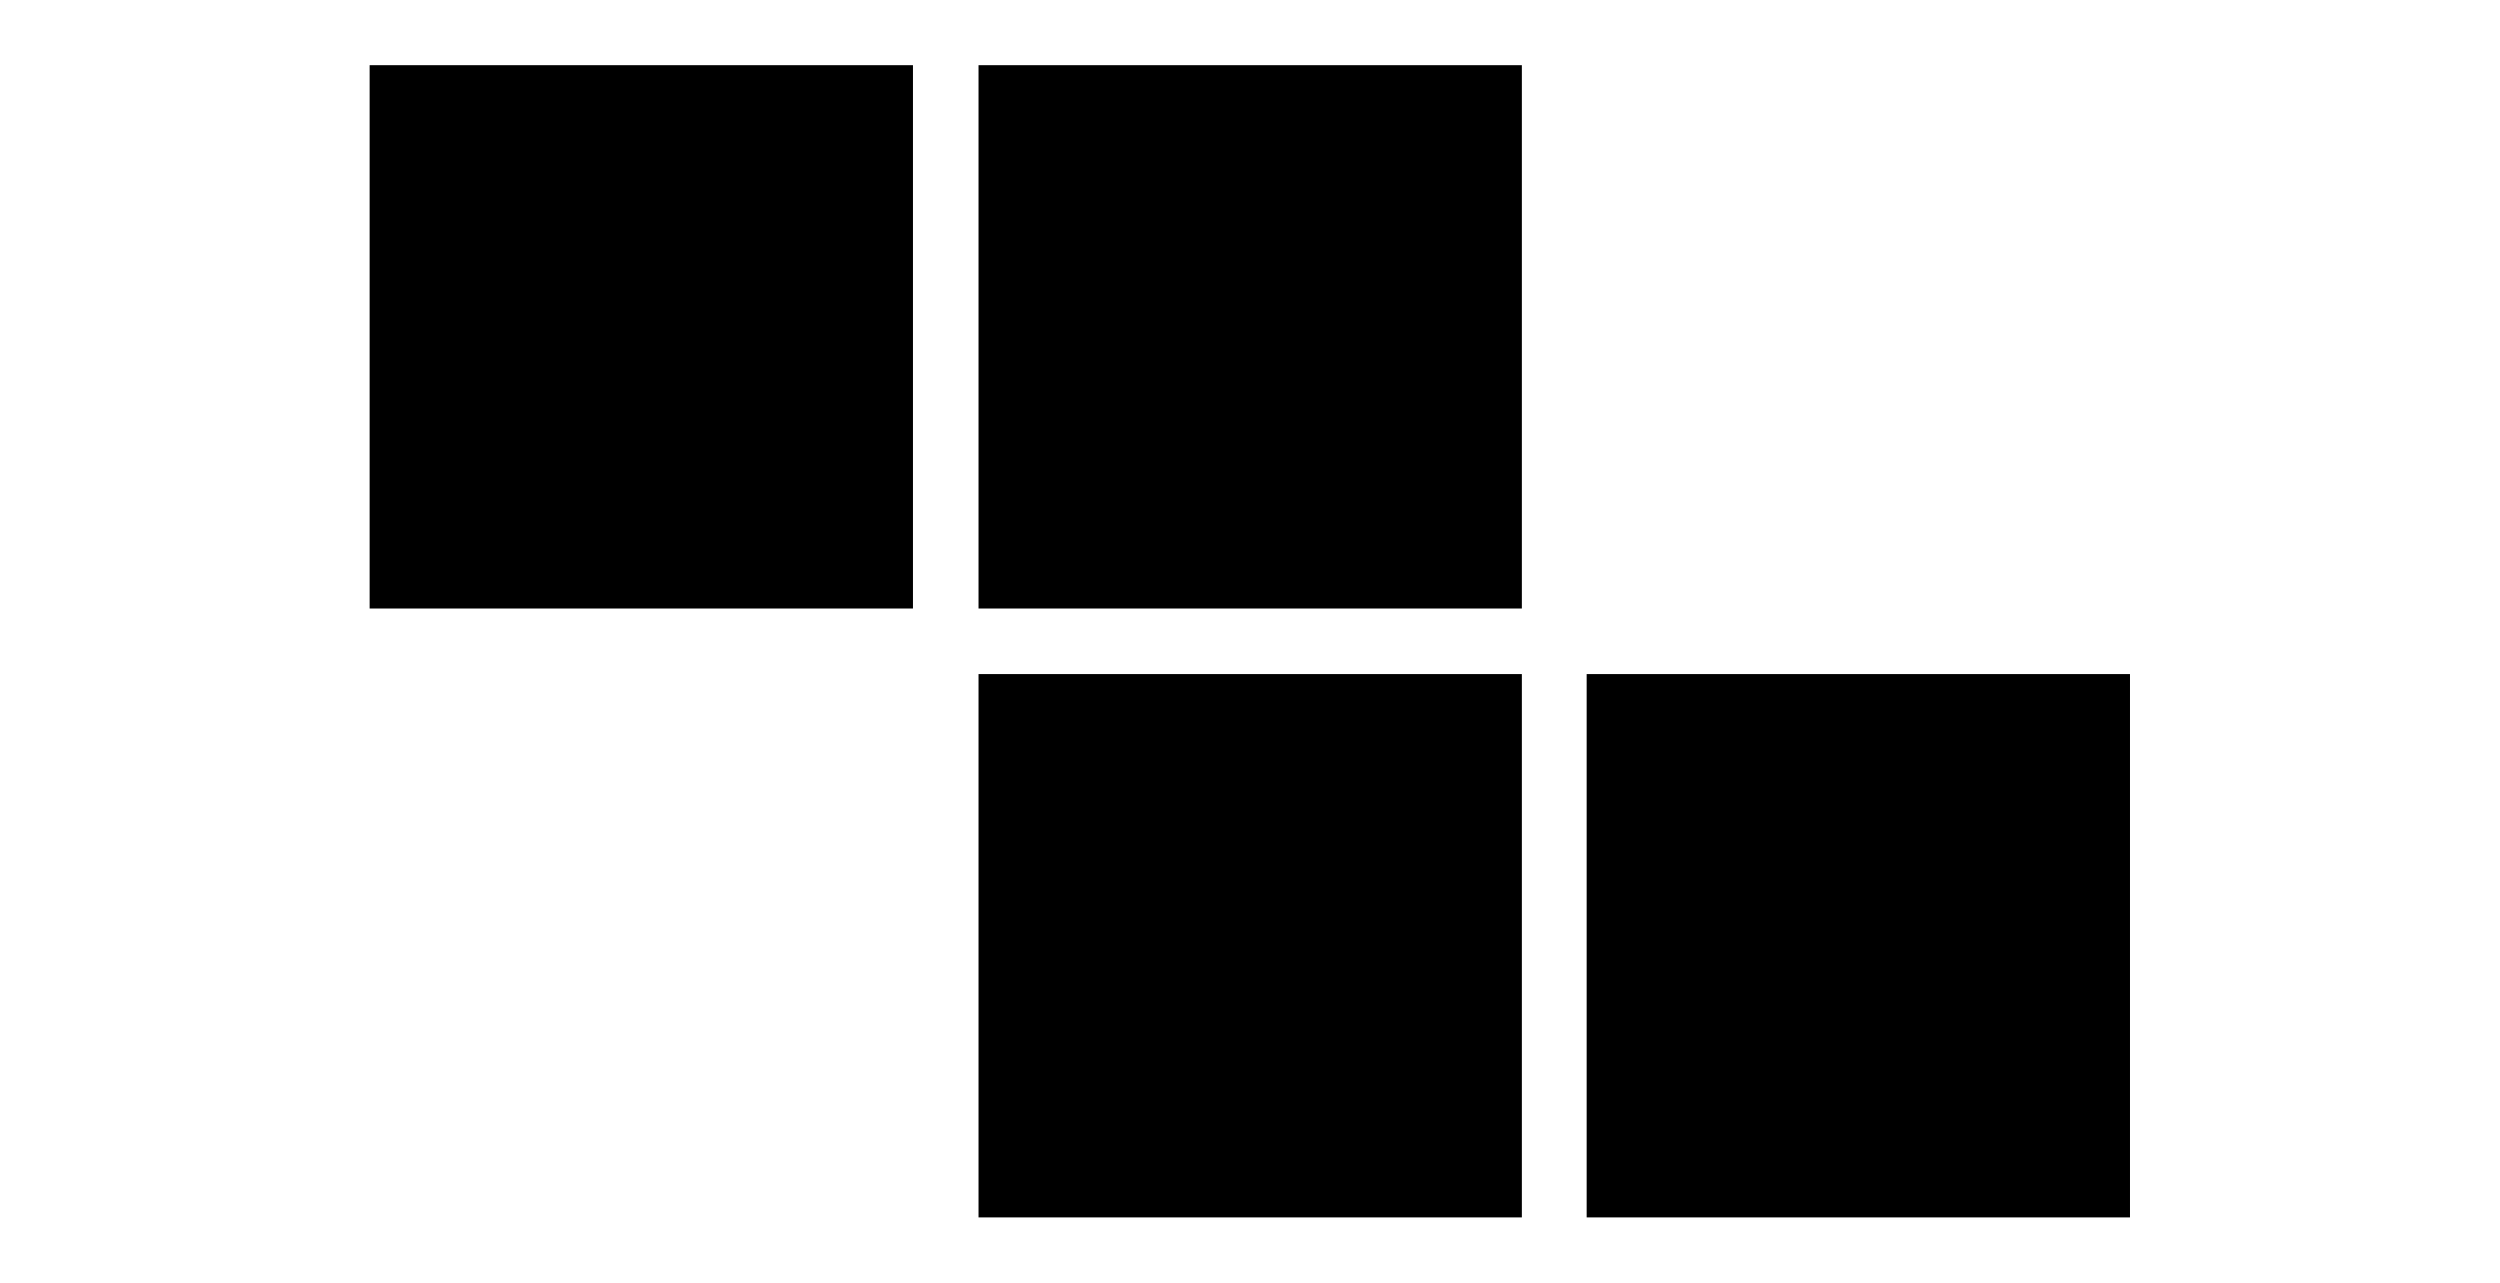
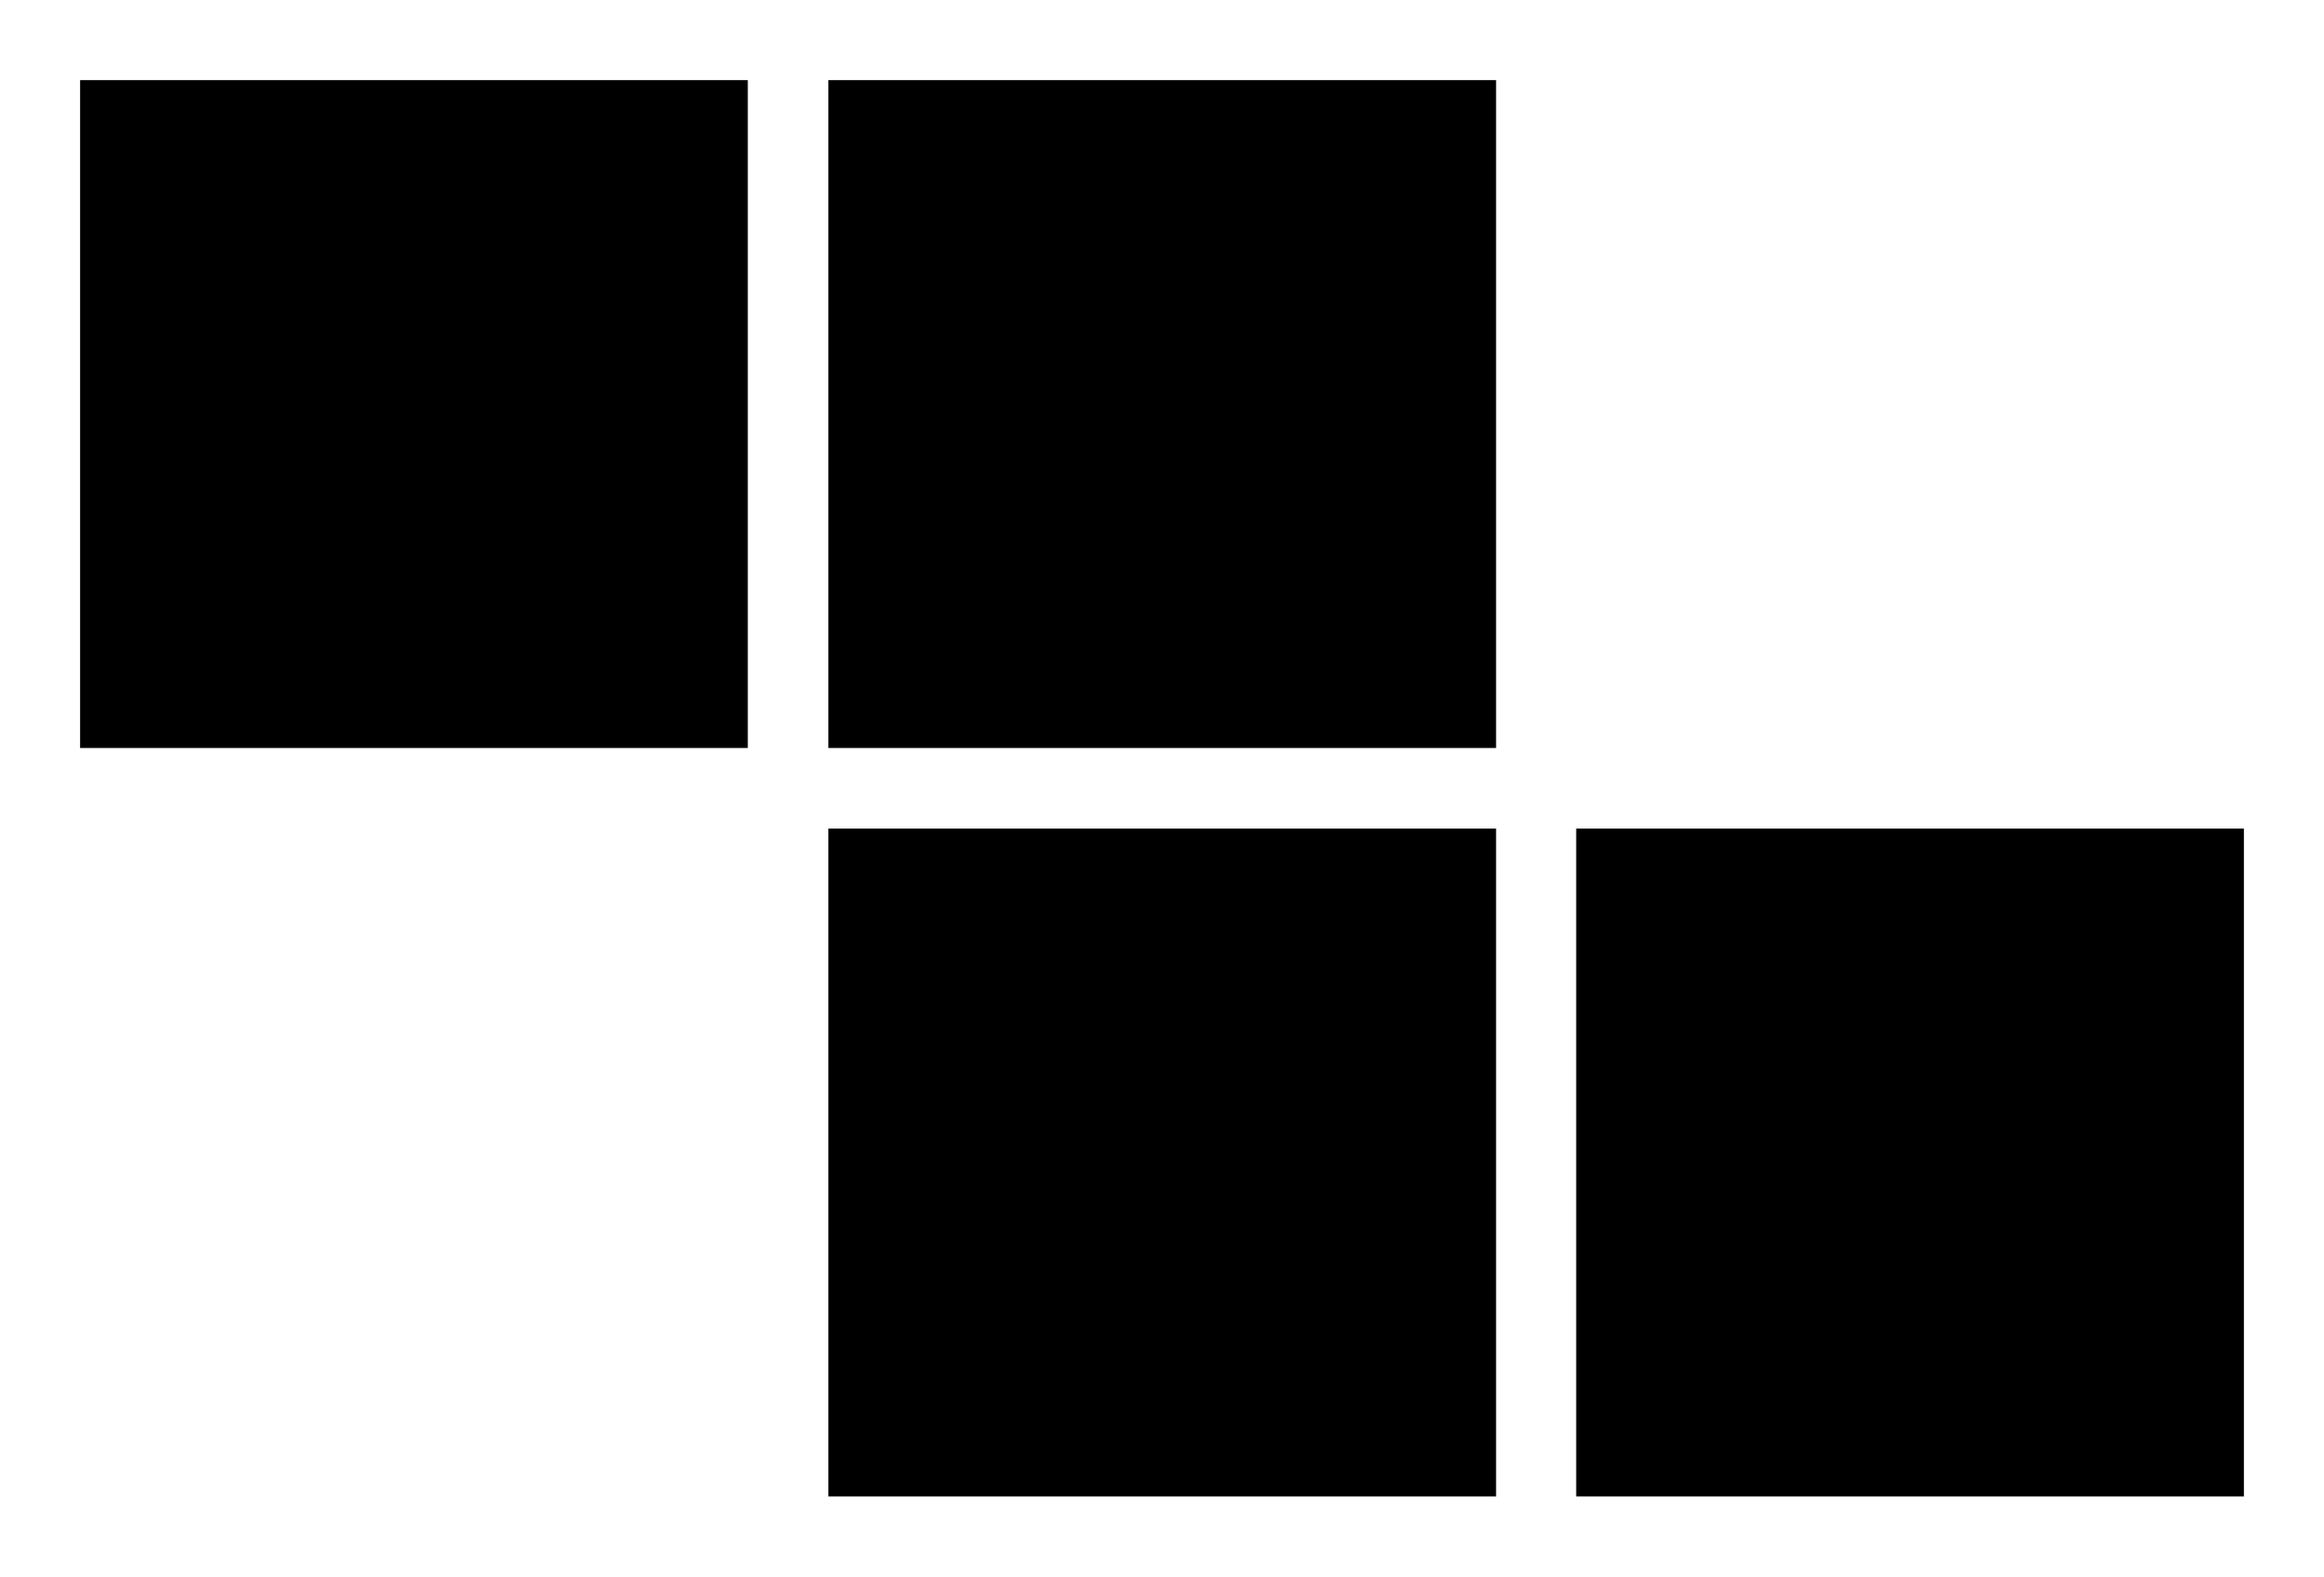
- <svg xmlns="http://www.w3.org/2000/svg" id="Layer_1" data-name="Layer 1" viewBox="0 0 65.2 33.45">
-   <rect x="25.51" y="1.7" width="14.17" height="14.17" transform="translate(65.2 17.57) rotate(-180)" />
-   <rect x="9.64" y="1.7" width="14.17" height="14.17" transform="translate(33.45 17.57) rotate(-180)" />
-   <rect x="41.39" y="17.57" width="14.17" height="14.17" transform="translate(96.94 49.32) rotate(-180)" />
-   <rect x="25.51" y="17.57" width="14.17" height="14.17" transform="translate(65.2 49.32) rotate(-180)" />
+ <svg xmlns="http://www.w3.org/2000/svg" id="Layer_1" data-name="Layer 1" viewBox="0 0 49.32 33.45">
+   <rect x="17.57" y="1.7" width="14.17" height="14.17" transform="translate(49.32 17.57) rotate(-180)" />
+   <rect x="1.7" y="1.7" width="14.17" height="14.17" transform="translate(17.57 17.57) rotate(-180)" />
+   <rect x="33.45" y="17.57" width="14.17" height="14.17" transform="translate(81.07 49.32) rotate(-180)" />
+   <rect x="17.57" y="17.57" width="14.17" height="14.17" transform="translate(49.32 49.32) rotate(-180)" />
</svg>
